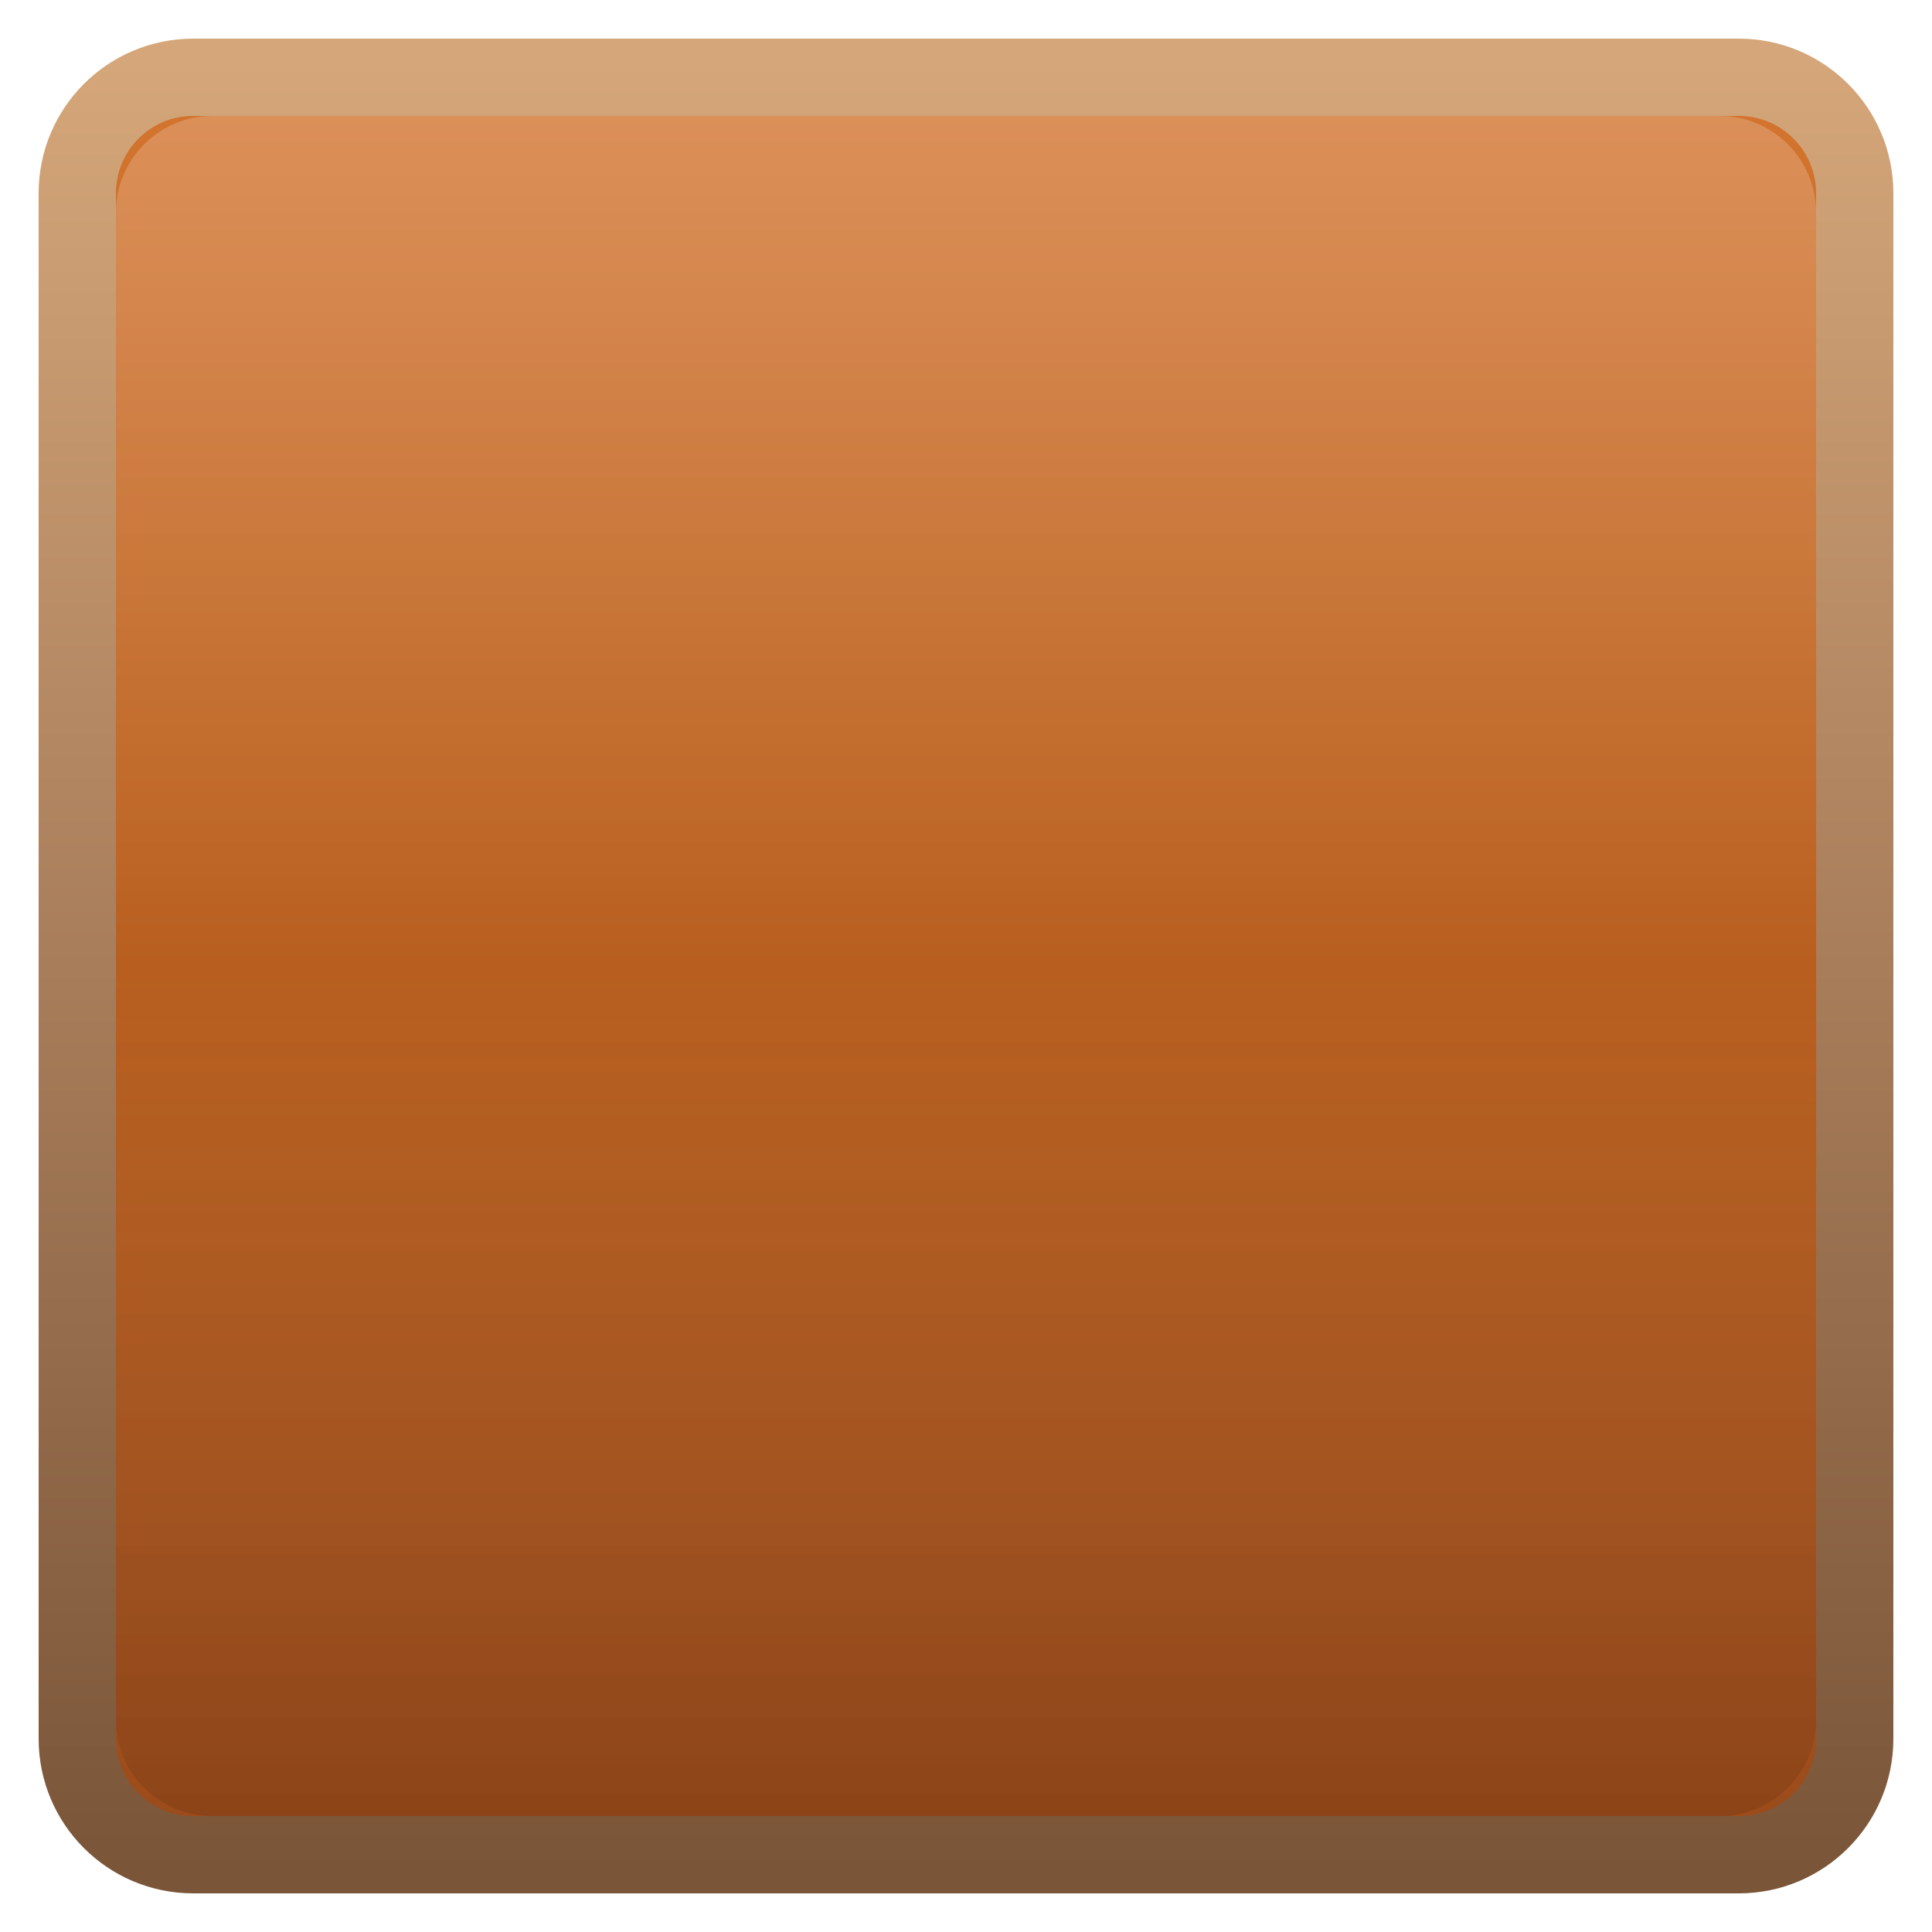
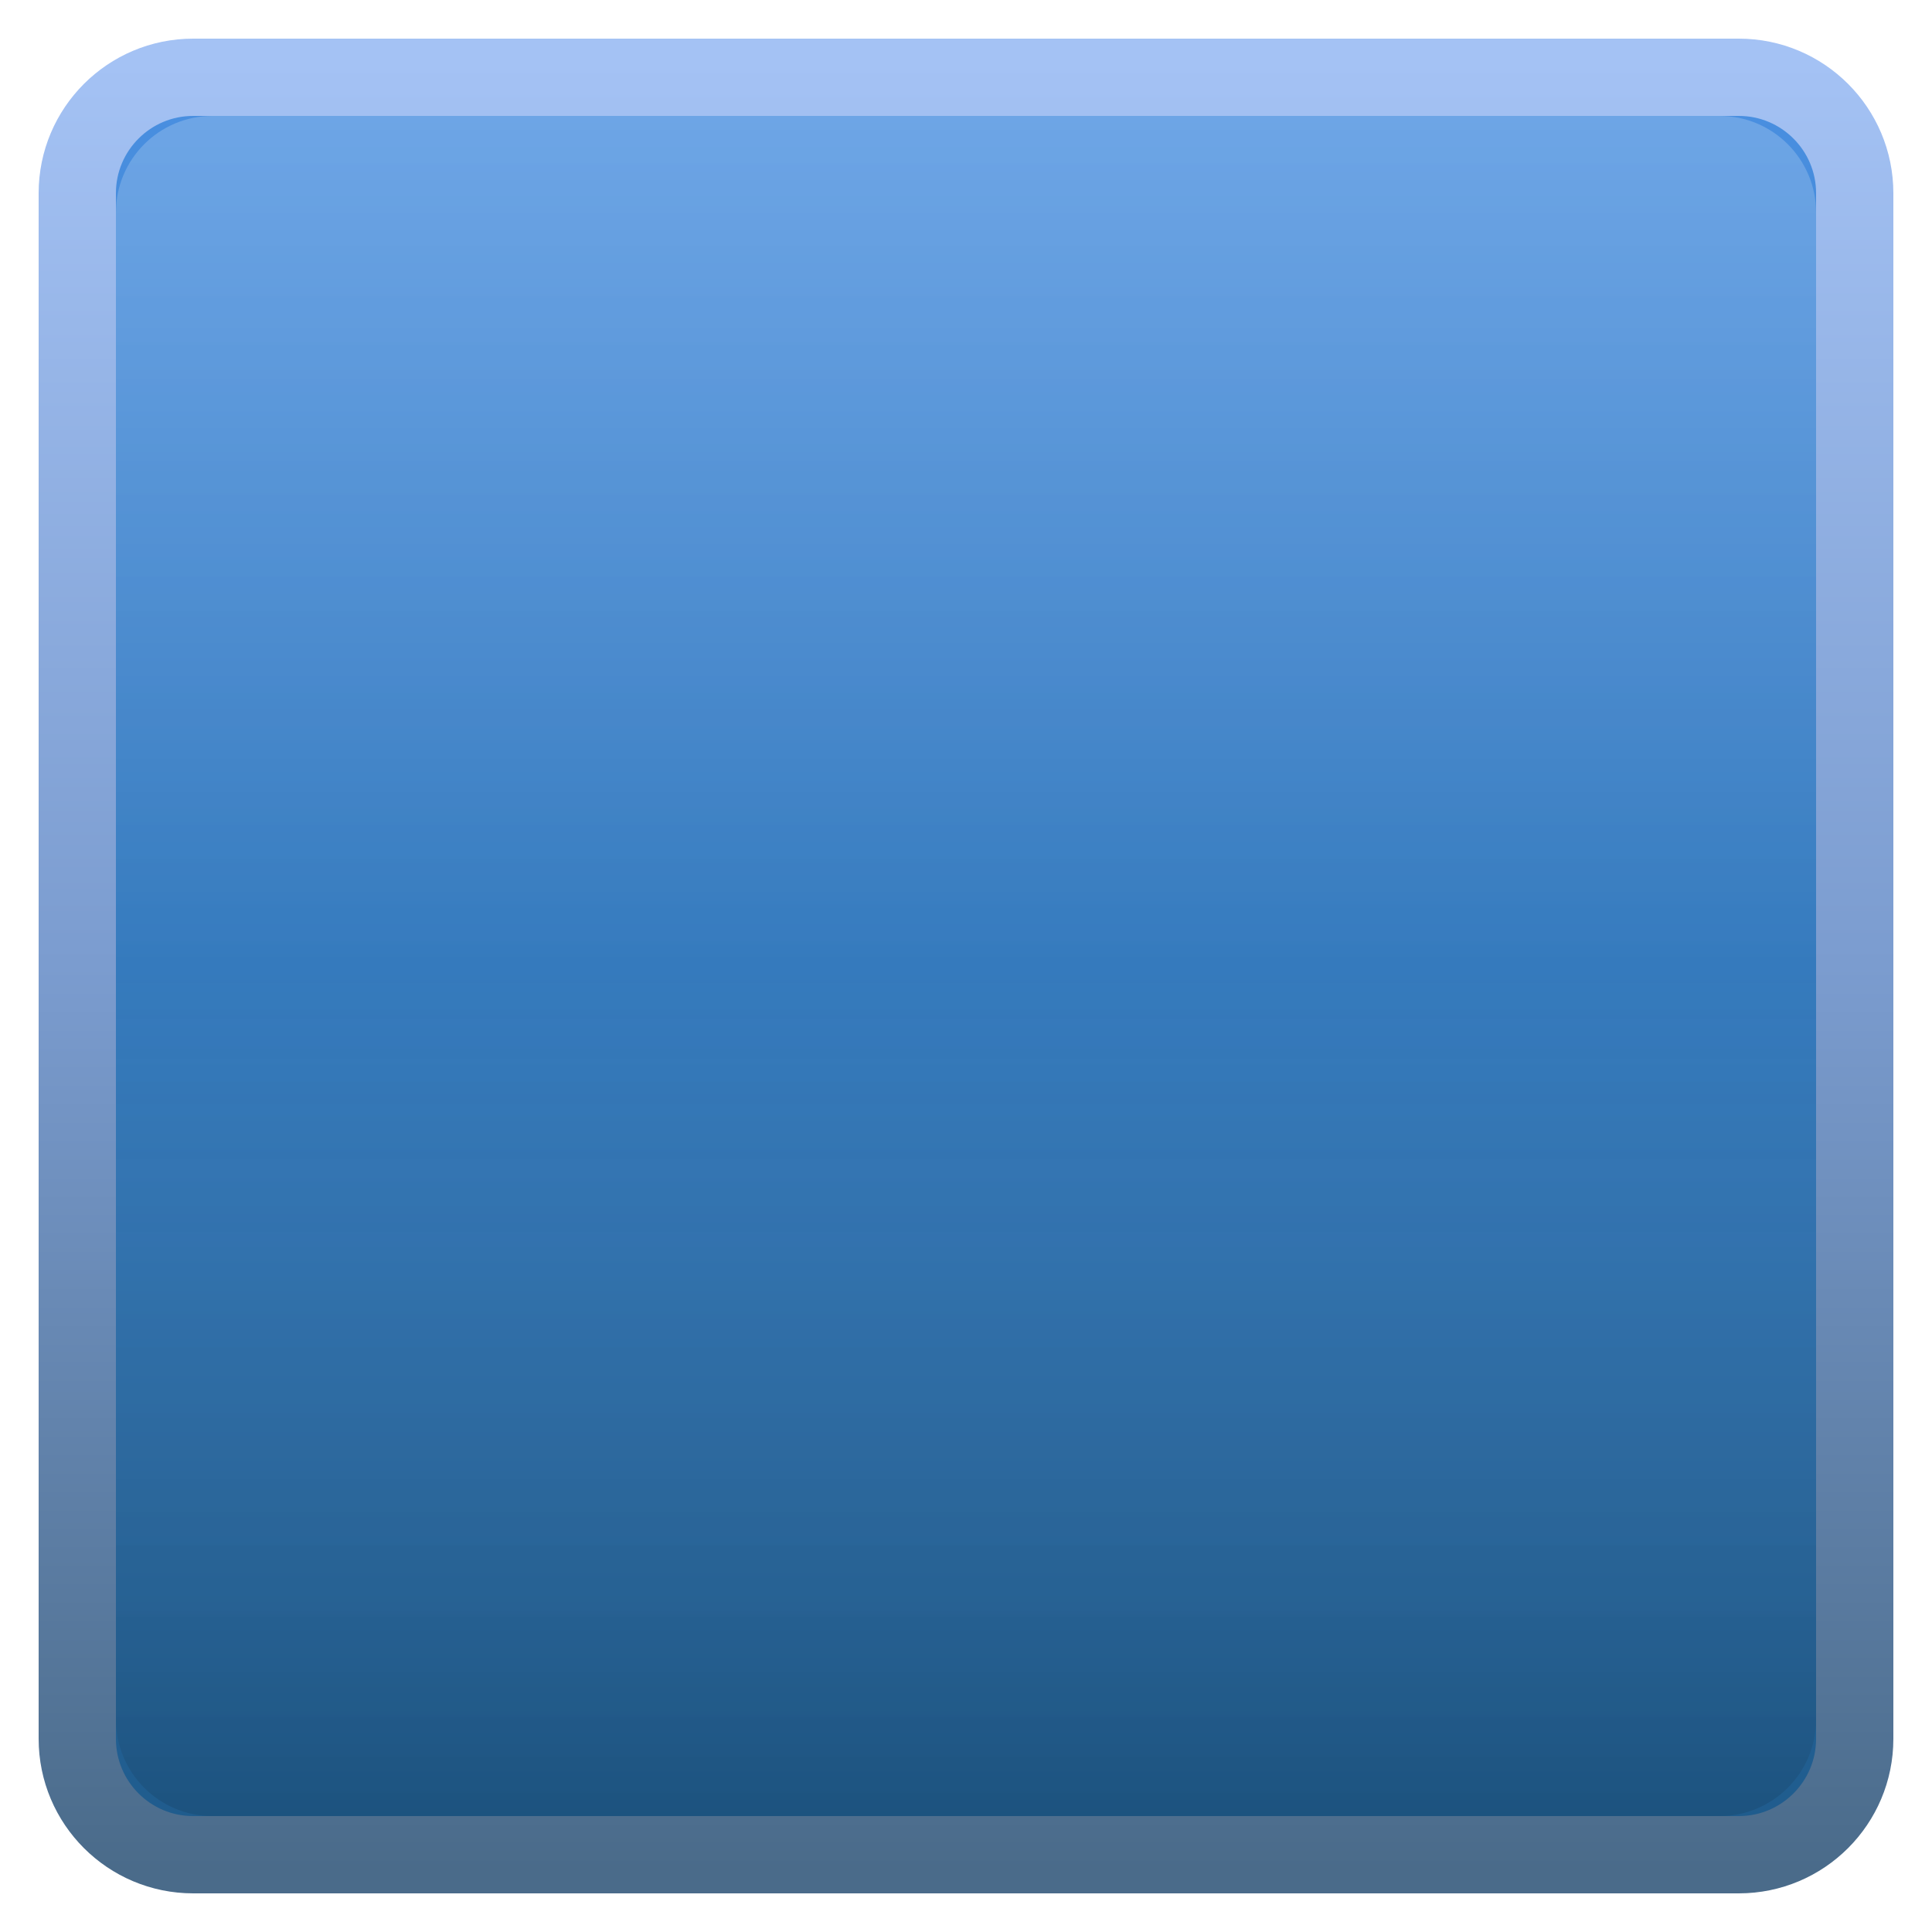
<svg xmlns="http://www.w3.org/2000/svg" width="100" height="100" viewBox="0 0 100 100">
  <defs>
    <linearGradient id="buttonBg" x1="0%" y1="0%" x2="0%" y2="100%">
-       <stop offset="0%" style="stop-color:#D4752F;stop-opacity:1" />
-       <stop offset="50%" style="stop-color:#B85F1F;stop-opacity:1" />
-       <stop offset="100%" style="stop-color:#9A4A1A;stop-opacity:1" />
+       <stop offset="0%" style="stop-color:#4A90E2;stop-opacity:1" />
+       <stop offset="50%" style="stop-color:#357ABD;stop-opacity:1" />
+       <stop offset="100%" style="stop-color:#1E5A8A;stop-opacity:1" />
    </linearGradient>
    <linearGradient id="buttonBorder" x1="0%" y1="0%" x2="0%" y2="100%">
-       <stop offset="0%" style="stop-color:#D4A679;stop-opacity:1" />
-       <stop offset="50%" style="stop-color:#A87D5A;stop-opacity:1" />
-       <stop offset="100%" style="stop-color:#7A5538;stop-opacity:1" />
+       <stop offset="0%" style="stop-color:#A4C2F4;stop-opacity:1" />
+       <stop offset="50%" style="stop-color:#7B9CCF;stop-opacity:1" />
+       <stop offset="100%" style="stop-color:#4A6B8A;stop-opacity:1" />
    </linearGradient>
    <linearGradient id="buttonHighlight" x1="0%" y1="0%" x2="0%" y2="100%">
      <stop offset="0%" style="stop-color:#ffffff;stop-opacity:0.2" />
      <stop offset="50%" style="stop-color:#ffffff;stop-opacity:0" />
      <stop offset="100%" style="stop-color:#000000;stop-opacity:0.1" />
    </linearGradient>
  </defs>
  <rect x="4" y="4" width="92" height="92" rx="6" fill="url(#buttonBg)" stroke="url(#buttonBorder)" stroke-width="4" />
  <rect x="6" y="6" width="88" height="88" rx="5" fill="url(#buttonHighlight)" stroke="none" />
</svg>
